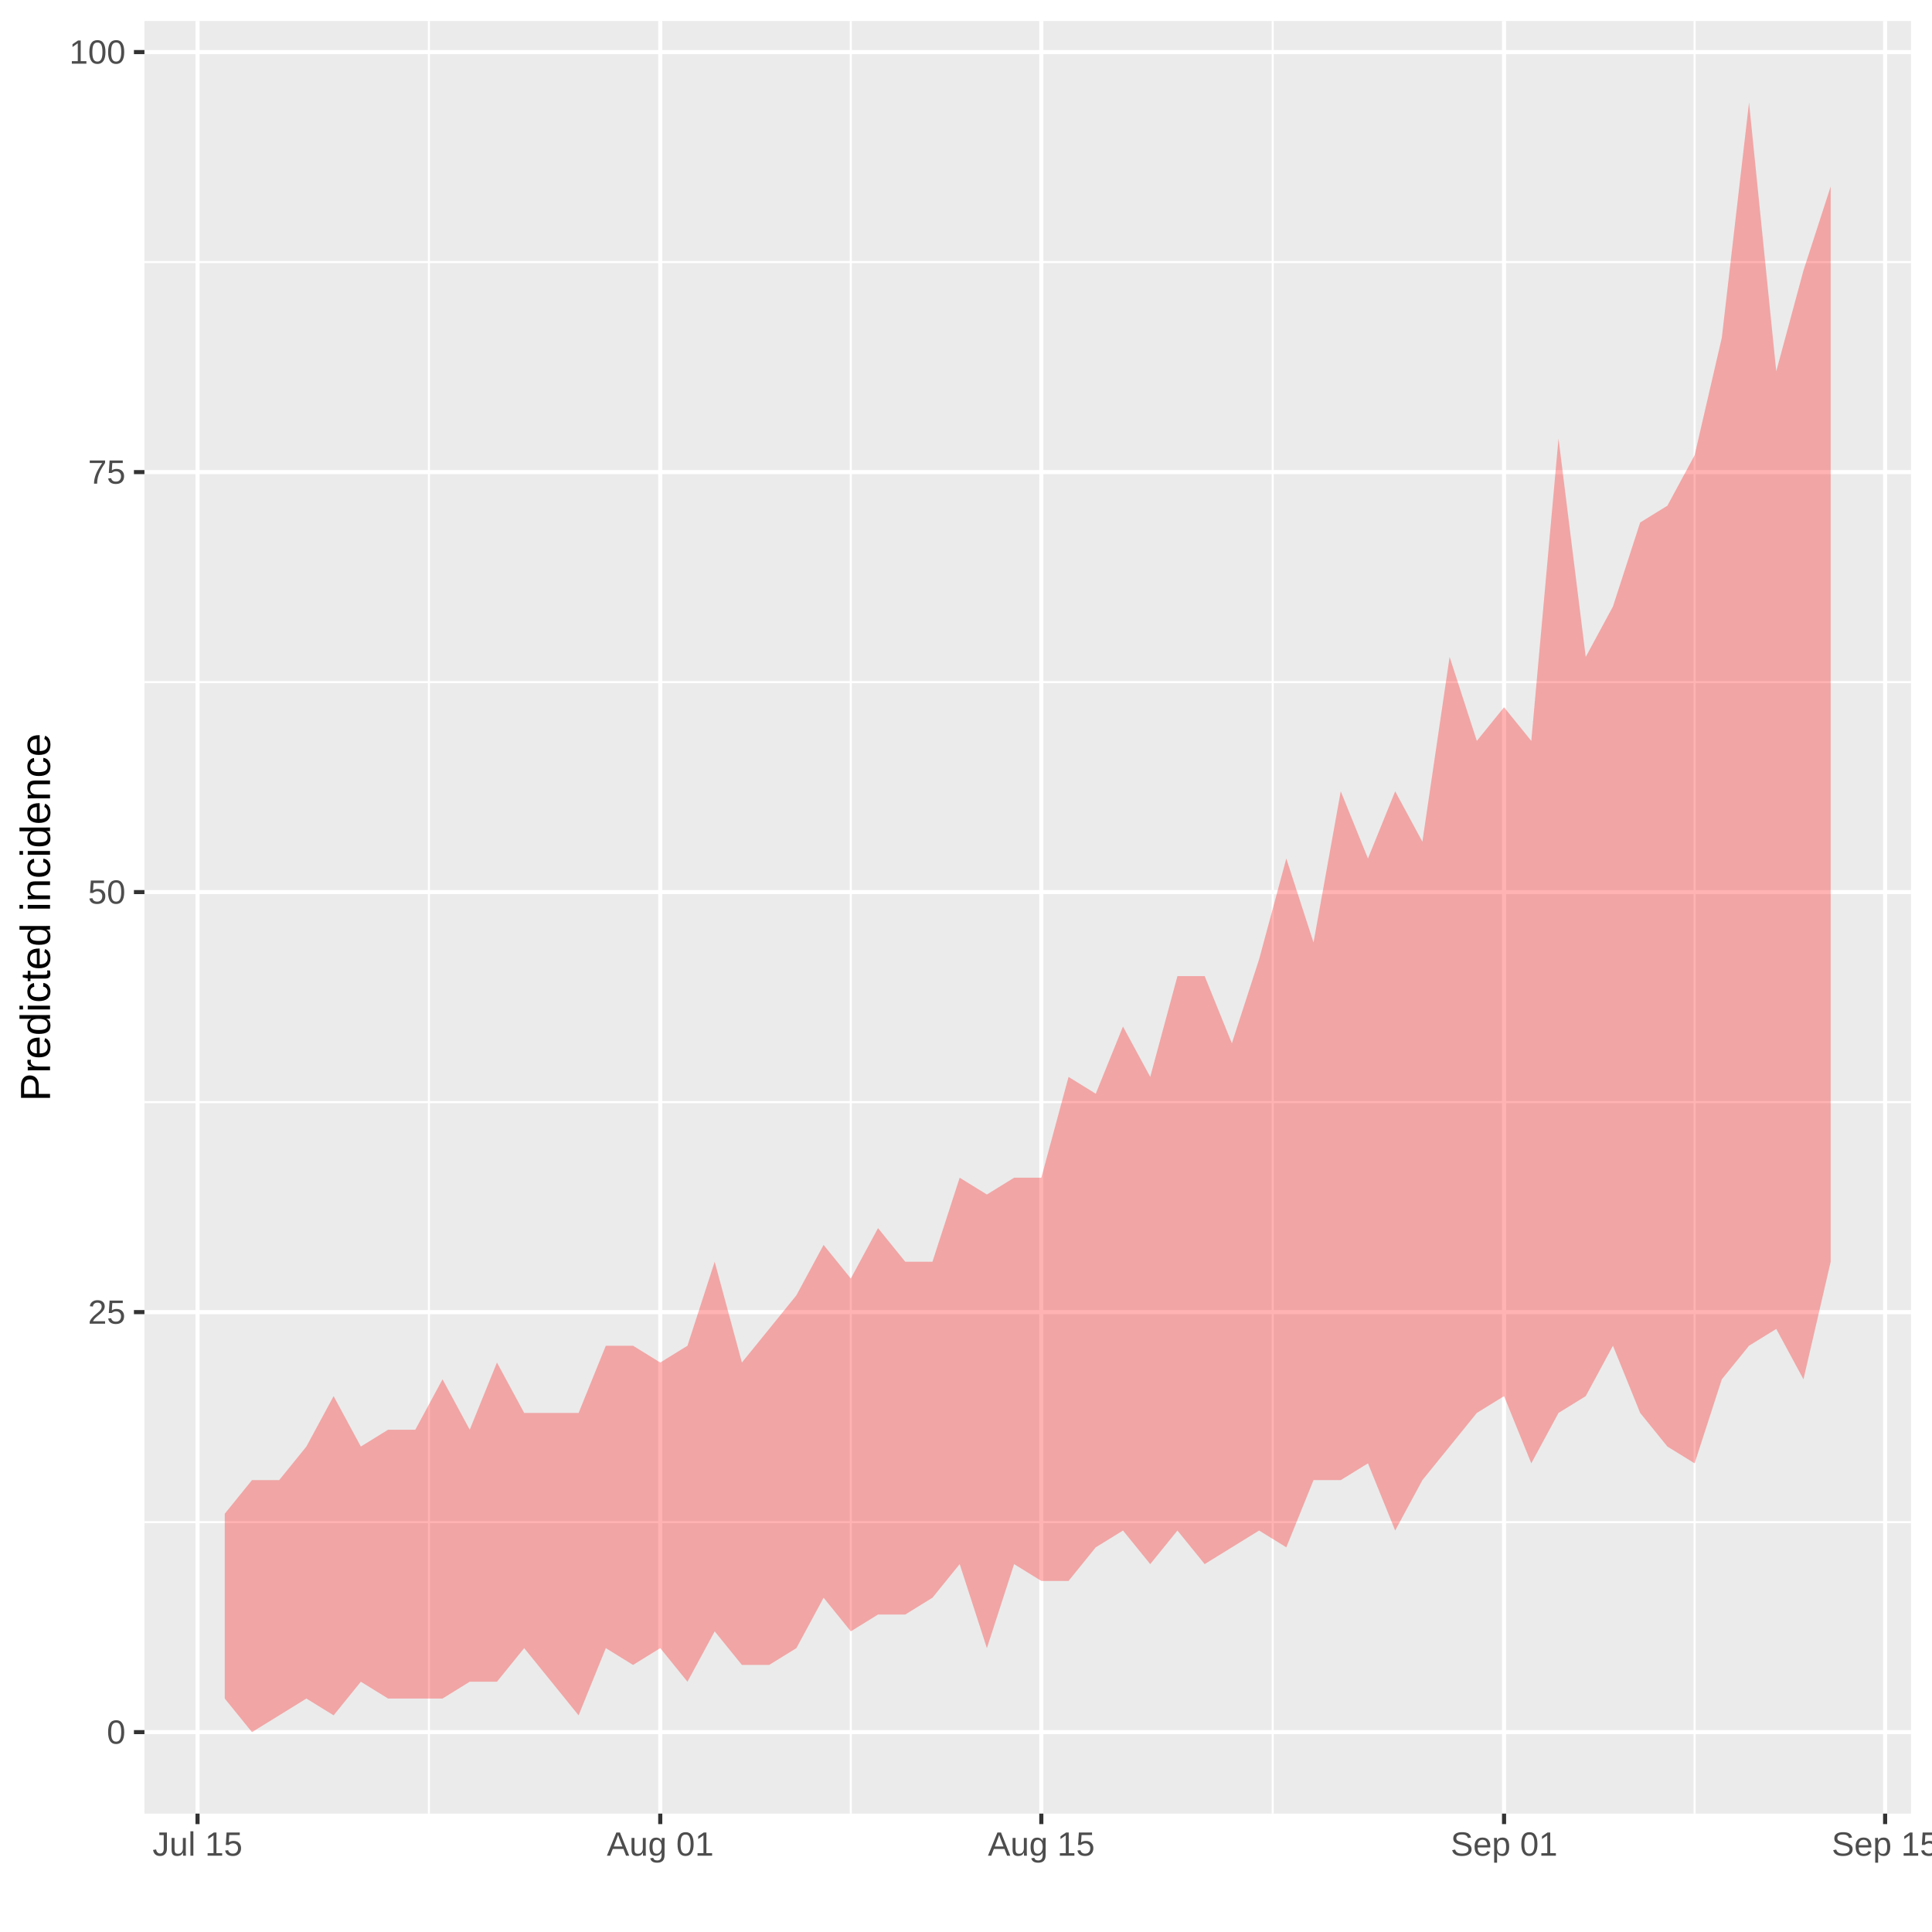
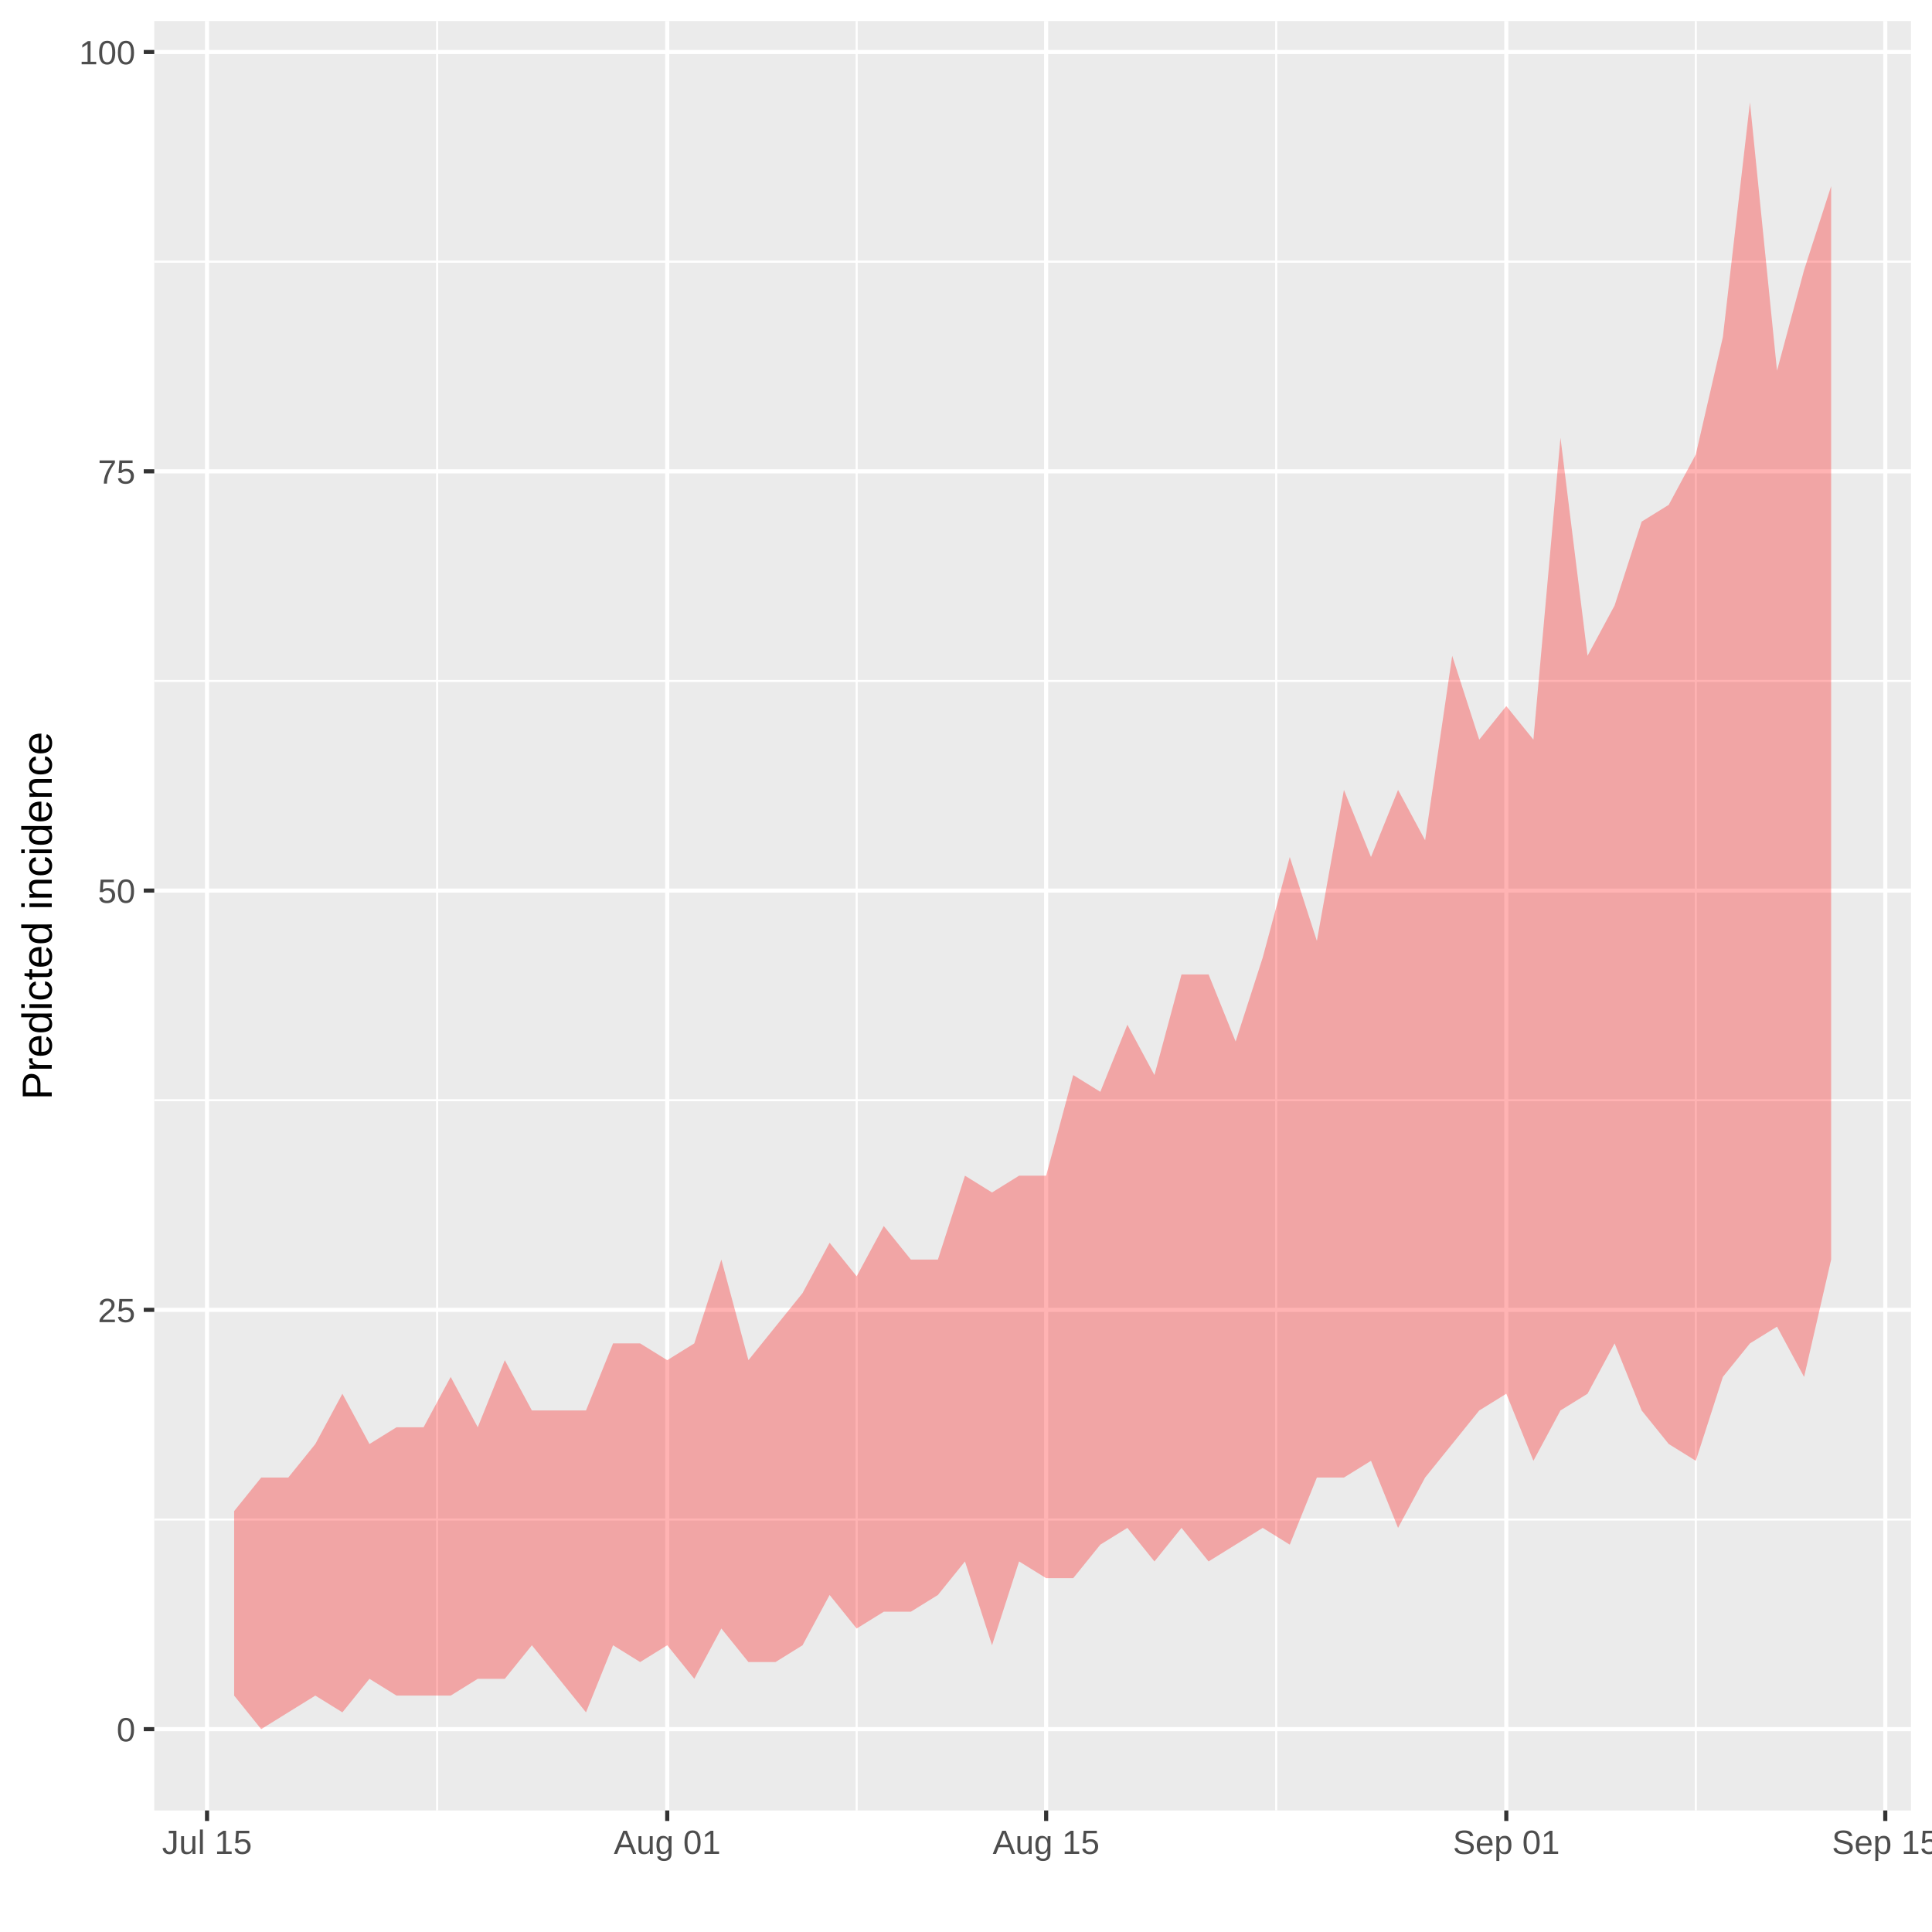
- <svg xmlns="http://www.w3.org/2000/svg" viewBox="0 0 504.00 504.00">
+ <svg xmlns="http://www.w3.org/2000/svg" class="svglite" width="504.00pt" height="504.00pt" viewBox="0 0 504.00 504.00">
  <defs>
    <style type="text/css">
-     line, polyline, polygon, path, rect, circle {
+     .svglite line, .svglite polyline, .svglite polygon, .svglite path, .svglite rect, .svglite circle {
      fill: none;
      stroke: #000000;
      stroke-linecap: round;
      stroke-linejoin: round;
      stroke-miterlimit: 10.00;
    }
  </style>
  </defs>
  <rect width="100%" height="100%" style="stroke: none; fill: #FFFFFF;" />
-   <rect x="0.00" y="0.00" width="504.00" height="504.00" style="stroke-width: 1.07; stroke: #FFFFFF; fill: #FFFFFF;" />
  <defs>
-     <clipPath id="cpMzcuNjh8NDk4LjUyfDQ3My4xMnw1LjQ4">
-       <rect x="37.68" y="5.48" width="460.84" height="467.64" />
-     </clipPath>
-   </defs>
-   <rect x="37.68" y="5.48" width="460.84" height="467.64" style="stroke-width: 1.07; stroke: none; fill: #EBEBEB;" clip-path="url(#cpMzcuNjh8NDk4LjUyfDQ3My4xMnw1LjQ4)" />
-   <polyline points="37.68,397.08 498.52,397.08 " style="stroke-width: 0.53; stroke: #FFFFFF; stroke-linecap: butt;" clip-path="url(#cpMzcuNjh8NDk4LjUyfDQ3My4xMnw1LjQ4)" />
-   <polyline points="37.68,287.51 498.52,287.51 " style="stroke-width: 0.53; stroke: #FFFFFF; stroke-linecap: butt;" clip-path="url(#cpMzcuNjh8NDk4LjUyfDQ3My4xMnw1LjQ4)" />
-   <polyline points="37.68,177.94 498.52,177.94 " style="stroke-width: 0.53; stroke: #FFFFFF; stroke-linecap: butt;" clip-path="url(#cpMzcuNjh8NDk4LjUyfDQ3My4xMnw1LjQ4)" />
-   <polyline points="37.68,68.37 498.52,68.37 " style="stroke-width: 0.53; stroke: #FFFFFF; stroke-linecap: butt;" clip-path="url(#cpMzcuNjh8NDk4LjUyfDQ3My4xMnw1LjQ4)" />
-   <polyline points="111.89,473.12 111.89,5.48 " style="stroke-width: 0.53; stroke: #FFFFFF; stroke-linecap: butt;" clip-path="url(#cpMzcuNjh8NDk4LjUyfDQ3My4xMnw1LjQ4)" />
-   <polyline points="221.95,473.12 221.95,5.48 " style="stroke-width: 0.53; stroke: #FFFFFF; stroke-linecap: butt;" clip-path="url(#cpMzcuNjh8NDk4LjUyfDQ3My4xMnw1LjQ4)" />
-   <polyline points="332.01,473.12 332.01,5.48 " style="stroke-width: 0.53; stroke: #FFFFFF; stroke-linecap: butt;" clip-path="url(#cpMzcuNjh8NDk4LjUyfDQ3My4xMnw1LjQ4)" />
-   <polyline points="442.07,473.12 442.07,5.48 " style="stroke-width: 0.53; stroke: #FFFFFF; stroke-linecap: butt;" clip-path="url(#cpMzcuNjh8NDk4LjUyfDQ3My4xMnw1LjQ4)" />
-   <polyline points="37.68,451.86 498.52,451.86 " style="stroke-width: 1.07; stroke: #FFFFFF; stroke-linecap: butt;" clip-path="url(#cpMzcuNjh8NDk4LjUyfDQ3My4xMnw1LjQ4)" />
-   <polyline points="37.68,342.29 498.52,342.29 " style="stroke-width: 1.07; stroke: #FFFFFF; stroke-linecap: butt;" clip-path="url(#cpMzcuNjh8NDk4LjUyfDQ3My4xMnw1LjQ4)" />
-   <polyline points="37.68,232.72 498.52,232.72 " style="stroke-width: 1.07; stroke: #FFFFFF; stroke-linecap: butt;" clip-path="url(#cpMzcuNjh8NDk4LjUyfDQ3My4xMnw1LjQ4)" />
-   <polyline points="37.68,123.16 498.52,123.16 " style="stroke-width: 1.07; stroke: #FFFFFF; stroke-linecap: butt;" clip-path="url(#cpMzcuNjh8NDk4LjUyfDQ3My4xMnw1LjQ4)" />
-   <polyline points="37.68,13.59 498.52,13.59 " style="stroke-width: 1.07; stroke: #FFFFFF; stroke-linecap: butt;" clip-path="url(#cpMzcuNjh8NDk4LjUyfDQ3My4xMnw1LjQ4)" />
-   <polyline points="51.53,473.12 51.53,5.48 " style="stroke-width: 1.07; stroke: #FFFFFF; stroke-linecap: butt;" clip-path="url(#cpMzcuNjh8NDk4LjUyfDQ3My4xMnw1LjQ4)" />
-   <polyline points="172.24,473.12 172.24,5.48 " style="stroke-width: 1.07; stroke: #FFFFFF; stroke-linecap: butt;" clip-path="url(#cpMzcuNjh8NDk4LjUyfDQ3My4xMnw1LjQ4)" />
-   <polyline points="271.65,473.12 271.65,5.48 " style="stroke-width: 1.07; stroke: #FFFFFF; stroke-linecap: butt;" clip-path="url(#cpMzcuNjh8NDk4LjUyfDQ3My4xMnw1LjQ4)" />
-   <polyline points="392.36,473.12 392.36,5.48 " style="stroke-width: 1.07; stroke: #FFFFFF; stroke-linecap: butt;" clip-path="url(#cpMzcuNjh8NDk4LjUyfDQ3My4xMnw1LjQ4)" />
-   <polyline points="491.77,473.12 491.77,5.48 " style="stroke-width: 1.07; stroke: #FFFFFF; stroke-linecap: butt;" clip-path="url(#cpMzcuNjh8NDk4LjUyfDQ3My4xMnw1LjQ4)" />
-   <polygon points="58.63,394.89 65.73,386.12 72.83,386.12 79.93,377.36 87.03,364.21 94.13,377.36 101.24,372.97 108.34,372.97 115.44,359.82 122.54,372.97 129.64,355.44 136.74,368.59 143.84,368.59 150.94,368.59 158.04,351.06 165.14,351.06 172.24,355.44 179.34,351.06 186.44,329.15 193.54,355.44 200.65,346.68 207.75,337.91 214.85,324.76 221.95,333.53 229.05,320.38 236.15,329.15 243.25,329.15 250.35,307.23 257.45,311.61 264.55,307.23 271.65,307.23 278.75,280.93 285.85,285.32 292.95,267.79 300.06,280.93 307.16,254.64 314.26,254.64 321.36,272.17 328.46,250.26 335.56,223.96 342.66,245.87 349.76,206.43 356.86,223.96 363.96,206.43 371.06,219.58 378.16,171.37 385.26,193.28 392.36,184.51 399.47,193.28 406.57,114.39 413.67,171.37 420.77,158.22 427.87,136.30 434.97,131.92 442.07,118.77 449.17,88.09 456.27,26.74 463.37,96.86 470.47,70.56 477.57,48.65 477.57,329.15 470.47,359.82 463.37,346.68 456.27,351.06 449.17,359.82 442.07,381.74 434.97,377.36 427.87,368.59 420.77,351.06 413.67,364.21 406.57,368.59 399.47,381.74 392.36,364.21 385.26,368.59 378.16,377.36 371.06,386.12 363.96,399.27 356.86,381.74 349.76,386.12 342.66,386.12 335.56,403.65 328.46,399.27 321.36,403.65 314.26,408.03 307.16,399.27 300.06,408.03 292.95,399.27 285.85,403.65 278.75,412.42 271.65,412.42 264.55,408.03 257.45,429.95 250.35,408.03 243.25,416.80 236.15,421.18 229.05,421.18 221.95,425.57 214.85,416.80 207.75,429.95 200.65,434.33 193.54,434.33 186.44,425.57 179.34,438.71 172.24,429.95 165.14,434.33 158.04,429.95 150.94,447.48 143.84,438.71 136.74,429.95 129.64,438.71 122.54,438.71 115.44,443.10 108.34,443.10 101.24,443.10 94.13,438.71 87.03,447.48 79.93,443.10 72.83,447.48 65.73,451.86 58.63,443.10 " style="stroke-width: 0.00; stroke: none; fill: #FF0000; fill-opacity: 0.30;" clip-path="url(#cpMzcuNjh8NDk4LjUyfDQ3My4xMnw1LjQ4)" />
-   <polyline points="58.63,394.89 65.73,386.12 72.83,386.12 79.93,377.36 87.03,364.21 94.13,377.36 101.24,372.97 108.34,372.97 115.44,359.82 122.54,372.97 129.64,355.44 136.74,368.59 143.84,368.59 150.94,368.59 158.04,351.06 165.14,351.06 172.24,355.44 179.34,351.06 186.44,329.15 193.54,355.44 200.65,346.68 207.75,337.91 214.85,324.76 221.95,333.53 229.05,320.38 236.15,329.15 243.25,329.15 250.35,307.23 257.45,311.61 264.55,307.23 271.65,307.23 278.75,280.93 285.85,285.32 292.95,267.79 300.06,280.93 307.16,254.64 314.26,254.64 321.36,272.17 328.46,250.26 335.56,223.96 342.66,245.87 349.76,206.43 356.86,223.96 363.96,206.43 371.06,219.58 378.16,171.37 385.26,193.28 392.36,184.51 399.47,193.28 406.57,114.39 413.67,171.37 420.77,158.22 427.87,136.30 434.97,131.92 442.07,118.77 449.17,88.09 456.27,26.74 463.37,96.86 470.47,70.56 477.57,48.65 " style="stroke-width: 1.07; stroke: none;" clip-path="url(#cpMzcuNjh8NDk4LjUyfDQ3My4xMnw1LjQ4)" />
-   <polyline points="477.57,329.15 470.47,359.82 463.37,346.68 456.27,351.06 449.17,359.82 442.07,381.74 434.97,377.36 427.87,368.59 420.77,351.06 413.67,364.21 406.57,368.59 399.47,381.74 392.36,364.21 385.26,368.59 378.16,377.36 371.06,386.12 363.96,399.27 356.86,381.74 349.76,386.12 342.66,386.12 335.56,403.65 328.46,399.27 321.36,403.65 314.26,408.03 307.16,399.27 300.06,408.03 292.95,399.27 285.85,403.65 278.75,412.42 271.65,412.42 264.55,408.03 257.45,429.95 250.35,408.03 243.25,416.80 236.15,421.18 229.05,421.18 221.95,425.57 214.85,416.80 207.75,429.95 200.65,434.33 193.54,434.33 186.44,425.57 179.34,438.71 172.24,429.95 165.14,434.33 158.04,429.95 150.94,447.48 143.84,438.71 136.74,429.95 129.64,438.71 122.54,438.71 115.44,443.10 108.34,443.10 101.24,443.10 94.13,438.71 87.03,447.48 79.93,443.10 72.83,447.48 65.73,451.86 58.63,443.10 " style="stroke-width: 1.07; stroke: none;" clip-path="url(#cpMzcuNjh8NDk4LjUyfDQ3My4xMnw1LjQ4)" />
-   <defs>
-     <clipPath id="cpMC4wMHw1MDQuMDB8NTA0LjAwfDAuMDA=">
+     <clipPath id="cpMC4wMHw1MDQuMDB8MC4wMHw1MDQuMDA=">
      <rect x="0.00" y="0.00" width="504.00" height="504.00" />
    </clipPath>
  </defs>
-   <g clip-path="url(#cpMC4wMHw1MDQuMDB8NTA0LjAwfDAuMDA=)">
-     <text x="27.86" y="454.89" style="font-size: 8.80px; fill: #4D4D4D; font-family: Liberation Sans;" textLength="4.89px" lengthAdjust="spacingAndGlyphs">0</text>
+   <g clip-path="url(#cpMC4wMHw1MDQuMDB8MC4wMHw1MDQuMDA=)">
+     <rect x="0.00" y="0.00" width="504.00" height="504.00" style="stroke-width: 1.07; stroke: #FFFFFF; fill: #FFFFFF;" />
  </g>
-   <g clip-path="url(#cpMC4wMHw1MDQuMDB8NTA0LjAwfDAuMDA=)">
-     <text x="22.96" y="345.32" style="font-size: 8.80px; fill: #4D4D4D; font-family: Liberation Sans;" textLength="9.79px" lengthAdjust="spacingAndGlyphs">25</text>
+   <defs>
+     <clipPath id="cpNDAuMjR8NDk4LjUyfDUuNDh8NDcyLjI5">
+       <rect x="40.24" y="5.48" width="458.28" height="466.82" />
+     </clipPath>
+   </defs>
+   <g clip-path="url(#cpNDAuMjR8NDk4LjUyfDUuNDh8NDcyLjI5)">
+     <rect x="40.24" y="5.48" width="458.28" height="466.82" style="stroke-width: 1.07; stroke: none; fill: #EBEBEB;" />
+     <polyline points="40.24,396.39 498.52,396.39 " style="stroke-width: 0.53; stroke: #FFFFFF; stroke-linecap: butt;" />
+     <polyline points="40.24,287.01 498.52,287.01 " style="stroke-width: 0.53; stroke: #FFFFFF; stroke-linecap: butt;" />
+     <polyline points="40.24,177.64 498.52,177.64 " style="stroke-width: 0.53; stroke: #FFFFFF; stroke-linecap: butt;" />
+     <polyline points="40.24,68.26 498.52,68.26 " style="stroke-width: 0.53; stroke: #FFFFFF; stroke-linecap: butt;" />
+     <polyline points="114.03,472.29 114.03,5.48 " style="stroke-width: 0.53; stroke: #FFFFFF; stroke-linecap: butt;" />
+     <polyline points="223.48,472.29 223.48,5.48 " style="stroke-width: 0.53; stroke: #FFFFFF; stroke-linecap: butt;" />
+     <polyline points="332.93,472.29 332.93,5.48 " style="stroke-width: 0.53; stroke: #FFFFFF; stroke-linecap: butt;" />
+     <polyline points="442.38,472.29 442.38,5.48 " style="stroke-width: 0.53; stroke: #FFFFFF; stroke-linecap: butt;" />
+     <polyline points="40.24,451.08 498.52,451.08 " style="stroke-width: 1.07; stroke: #FFFFFF; stroke-linecap: butt;" />
+     <polyline points="40.24,341.70 498.52,341.70 " style="stroke-width: 1.07; stroke: #FFFFFF; stroke-linecap: butt;" />
+     <polyline points="40.24,232.32 498.52,232.32 " style="stroke-width: 1.07; stroke: #FFFFFF; stroke-linecap: butt;" />
+     <polyline points="40.24,122.95 498.52,122.95 " style="stroke-width: 1.07; stroke: #FFFFFF; stroke-linecap: butt;" />
+     <polyline points="40.24,13.57 498.52,13.57 " style="stroke-width: 1.07; stroke: #FFFFFF; stroke-linecap: butt;" />
+     <polyline points="54.01,472.29 54.01,5.48 " style="stroke-width: 1.07; stroke: #FFFFFF; stroke-linecap: butt;" />
+     <polyline points="174.06,472.29 174.06,5.48 " style="stroke-width: 1.07; stroke: #FFFFFF; stroke-linecap: butt;" />
+     <polyline points="272.91,472.29 272.91,5.48 " style="stroke-width: 1.07; stroke: #FFFFFF; stroke-linecap: butt;" />
+     <polyline points="392.95,472.29 392.95,5.48 " style="stroke-width: 1.07; stroke: #FFFFFF; stroke-linecap: butt;" />
+     <polyline points="491.81,472.29 491.81,5.48 " style="stroke-width: 1.07; stroke: #FFFFFF; stroke-linecap: butt;" />
+     <polygon points="61.08,394.20 68.14,385.45 75.20,385.45 82.26,376.70 89.32,363.58 96.38,376.70 103.44,372.33 110.50,372.33 117.57,359.20 124.63,372.33 131.69,354.83 138.75,367.95 145.81,367.95 152.87,367.95 159.93,350.45 166.99,350.45 174.06,354.83 181.12,350.45 188.18,328.58 195.24,354.83 202.30,346.08 209.36,337.33 216.42,324.20 223.48,332.95 230.55,319.83 237.61,328.58 244.67,328.58 251.73,306.70 258.79,311.08 265.85,306.70 272.91,306.70 279.97,280.45 287.04,284.82 294.10,267.32 301.16,280.45 308.22,254.20 315.28,254.20 322.34,271.70 329.40,249.82 336.46,223.57 343.53,245.45 350.59,206.07 357.65,223.57 364.71,206.07 371.77,219.20 378.83,171.07 385.89,192.95 392.95,184.20 400.02,192.95 407.08,114.20 414.14,171.07 421.20,157.95 428.26,136.07 435.32,131.70 442.38,118.57 449.44,87.95 456.51,26.70 463.57,96.70 470.63,70.45 477.69,48.57 477.69,328.58 470.63,359.20 463.57,346.08 456.51,350.45 449.44,359.20 442.38,381.08 435.32,376.70 428.26,367.95 421.20,350.45 414.14,363.58 407.08,367.95 400.02,381.08 392.95,363.58 385.89,367.95 378.83,376.70 371.77,385.45 364.71,398.58 357.65,381.08 350.59,385.45 343.53,385.45 336.46,402.95 329.40,398.58 322.34,402.95 315.28,407.33 308.22,398.58 301.16,407.33 294.10,398.58 287.04,402.95 279.97,411.70 272.91,411.70 265.85,407.33 258.79,429.20 251.73,407.33 244.67,416.08 237.61,420.45 230.55,420.45 223.48,424.83 216.42,416.08 209.36,429.20 202.30,433.58 195.24,433.58 188.18,424.83 181.12,437.95 174.06,429.20 166.99,433.58 159.93,429.20 152.87,446.70 145.81,437.95 138.75,429.20 131.69,437.95 124.63,437.95 117.57,442.33 110.50,442.33 103.44,442.33 96.38,437.95 89.32,446.70 82.26,442.33 75.20,446.70 68.14,451.08 61.08,442.33 " style="stroke-width: 0.00; stroke: none; fill: #FF0000; fill-opacity: 0.30;" />
+     <polyline points="61.08,394.20 68.14,385.45 75.20,385.45 82.26,376.70 89.32,363.58 96.38,376.70 103.44,372.33 110.50,372.33 117.57,359.20 124.63,372.33 131.69,354.83 138.75,367.95 145.81,367.95 152.87,367.95 159.93,350.45 166.99,350.45 174.06,354.83 181.12,350.45 188.18,328.58 195.24,354.83 202.30,346.08 209.36,337.33 216.42,324.20 223.48,332.95 230.55,319.83 237.61,328.58 244.67,328.58 251.73,306.70 258.79,311.08 265.85,306.70 272.91,306.70 279.97,280.45 287.04,284.82 294.10,267.32 301.16,280.45 308.22,254.20 315.28,254.20 322.34,271.70 329.40,249.82 336.46,223.57 343.53,245.45 350.59,206.07 357.65,223.57 364.71,206.07 371.77,219.20 378.83,171.07 385.89,192.95 392.95,184.20 400.02,192.95 407.08,114.20 414.14,171.07 421.20,157.95 428.26,136.07 435.32,131.70 442.38,118.57 449.44,87.95 456.51,26.70 463.57,96.70 470.63,70.45 477.69,48.57 " style="stroke-width: 1.07; stroke: none;" />
+     <polyline points="477.69,328.58 470.63,359.20 463.57,346.08 456.51,350.45 449.44,359.20 442.38,381.08 435.32,376.70 428.26,367.95 421.20,350.45 414.14,363.58 407.08,367.95 400.02,381.08 392.95,363.58 385.89,367.95 378.83,376.70 371.77,385.45 364.71,398.58 357.65,381.08 350.59,385.45 343.53,385.45 336.46,402.95 329.40,398.58 322.34,402.95 315.28,407.33 308.22,398.58 301.16,407.33 294.10,398.58 287.04,402.95 279.97,411.70 272.91,411.70 265.85,407.33 258.79,429.20 251.73,407.33 244.67,416.08 237.61,420.45 230.55,420.45 223.48,424.83 216.42,416.08 209.36,429.20 202.30,433.58 195.24,433.58 188.18,424.83 181.12,437.95 174.06,429.20 166.99,433.58 159.93,429.20 152.87,446.70 145.81,437.95 138.75,429.20 131.69,437.95 124.63,437.95 117.57,442.33 110.50,442.33 103.44,442.33 96.38,437.95 89.32,446.70 82.26,442.33 75.20,446.70 68.14,451.08 61.08,442.33 " style="stroke-width: 1.07; stroke: none;" />
  </g>
-   <g clip-path="url(#cpMC4wMHw1MDQuMDB8NTA0LjAwfDAuMDA=)">
-     <text x="22.96" y="235.75" style="font-size: 8.80px; fill: #4D4D4D; font-family: Liberation Sans;" textLength="9.79px" lengthAdjust="spacingAndGlyphs">50</text>
-   </g>
-   <g clip-path="url(#cpMC4wMHw1MDQuMDB8NTA0LjAwfDAuMDA=)">
-     <text x="22.96" y="126.18" style="font-size: 8.80px; fill: #4D4D4D; font-family: Liberation Sans;" textLength="9.79px" lengthAdjust="spacingAndGlyphs">75</text>
-   </g>
-   <g clip-path="url(#cpMC4wMHw1MDQuMDB8NTA0LjAwfDAuMDA=)">
-     <text x="18.07" y="16.61" style="font-size: 8.80px; fill: #4D4D4D; font-family: Liberation Sans;" textLength="14.68px" lengthAdjust="spacingAndGlyphs">100</text>
-   </g>
-   <polyline points="34.94,451.86 37.68,451.86 " style="stroke-width: 1.07; stroke: #333333; stroke-linecap: butt;" clip-path="url(#cpMC4wMHw1MDQuMDB8NTA0LjAwfDAuMDA=)" />
-   <polyline points="34.94,342.29 37.68,342.29 " style="stroke-width: 1.07; stroke: #333333; stroke-linecap: butt;" clip-path="url(#cpMC4wMHw1MDQuMDB8NTA0LjAwfDAuMDA=)" />
-   <polyline points="34.94,232.72 37.68,232.72 " style="stroke-width: 1.07; stroke: #333333; stroke-linecap: butt;" clip-path="url(#cpMC4wMHw1MDQuMDB8NTA0LjAwfDAuMDA=)" />
-   <polyline points="34.94,123.16 37.68,123.16 " style="stroke-width: 1.07; stroke: #333333; stroke-linecap: butt;" clip-path="url(#cpMC4wMHw1MDQuMDB8NTA0LjAwfDAuMDA=)" />
-   <polyline points="34.94,13.59 37.68,13.59 " style="stroke-width: 1.07; stroke: #333333; stroke-linecap: butt;" clip-path="url(#cpMC4wMHw1MDQuMDB8NTA0LjAwfDAuMDA=)" />
-   <polyline points="51.53,475.86 51.53,473.12 " style="stroke-width: 1.07; stroke: #333333; stroke-linecap: butt;" clip-path="url(#cpMC4wMHw1MDQuMDB8NTA0LjAwfDAuMDA=)" />
-   <polyline points="172.24,475.86 172.24,473.12 " style="stroke-width: 1.07; stroke: #333333; stroke-linecap: butt;" clip-path="url(#cpMC4wMHw1MDQuMDB8NTA0LjAwfDAuMDA=)" />
-   <polyline points="271.65,475.86 271.65,473.12 " style="stroke-width: 1.07; stroke: #333333; stroke-linecap: butt;" clip-path="url(#cpMC4wMHw1MDQuMDB8NTA0LjAwfDAuMDA=)" />
-   <polyline points="392.36,475.86 392.36,473.12 " style="stroke-width: 1.07; stroke: #333333; stroke-linecap: butt;" clip-path="url(#cpMC4wMHw1MDQuMDB8NTA0LjAwfDAuMDA=)" />
-   <polyline points="491.77,475.86 491.77,473.12 " style="stroke-width: 1.07; stroke: #333333; stroke-linecap: butt;" clip-path="url(#cpMC4wMHw1MDQuMDB8NTA0LjAwfDAuMDA=)" />
-   <g clip-path="url(#cpMC4wMHw1MDQuMDB8NTA0LjAwfDAuMDA=)">
-     <text x="39.79" y="484.10" style="font-size: 8.80px; fill: #4D4D4D; font-family: Liberation Sans;" textLength="23.48px" lengthAdjust="spacingAndGlyphs">Jul 15</text>
-   </g>
-   <g clip-path="url(#cpMC4wMHw1MDQuMDB8NTA0LjAwfDAuMDA=)">
-     <text x="158.30" y="484.10" style="font-size: 8.80px; fill: #4D4D4D; font-family: Liberation Sans;" textLength="27.89px" lengthAdjust="spacingAndGlyphs">Aug 01</text>
-   </g>
-   <g clip-path="url(#cpMC4wMHw1MDQuMDB8NTA0LjAwfDAuMDA=)">
-     <text x="257.71" y="484.10" style="font-size: 8.80px; fill: #4D4D4D; font-family: Liberation Sans;" textLength="27.89px" lengthAdjust="spacingAndGlyphs">Aug 15</text>
-   </g>
-   <g clip-path="url(#cpMC4wMHw1MDQuMDB8NTA0LjAwfDAuMDA=)">
-     <text x="378.42" y="484.10" style="font-size: 8.80px; fill: #4D4D4D; font-family: Liberation Sans;" textLength="27.89px" lengthAdjust="spacingAndGlyphs">Sep 01</text>
-   </g>
-   <g clip-path="url(#cpMC4wMHw1MDQuMDB8NTA0LjAwfDAuMDA=)">
-     <text x="477.83" y="484.10" style="font-size: 8.80px; fill: #4D4D4D; font-family: Liberation Sans;" textLength="27.89px" lengthAdjust="spacingAndGlyphs">Sep 15</text>
-   </g>
-   <g clip-path="url(#cpMC4wMHw1MDQuMDB8NTA0LjAwfDAuMDA=)">
-     <text transform="translate(13.05,287.30) rotate(-90)" style="font-size: 11.00px; font-family: Liberation Sans;" textLength="96.00px" lengthAdjust="spacingAndGlyphs">Predicted incidence</text>
+   <g clip-path="url(#cpMC4wMHw1MDQuMDB8MC4wMHw1MDQuMDA=)">
+     <text x="35.31" y="454.28" text-anchor="end" style="font-size: 8.80px; fill: #4D4D4D; font-family: Liberation Sans;" textLength="5.59px" lengthAdjust="spacingAndGlyphs">0</text>
+     <text x="35.31" y="344.91" text-anchor="end" style="font-size: 8.80px; fill: #4D4D4D; font-family: Liberation Sans;" textLength="11.19px" lengthAdjust="spacingAndGlyphs">25</text>
+     <text x="35.31" y="235.53" text-anchor="end" style="font-size: 8.80px; fill: #4D4D4D; font-family: Liberation Sans;" textLength="11.19px" lengthAdjust="spacingAndGlyphs">50</text>
+     <text x="35.31" y="126.16" text-anchor="end" style="font-size: 8.80px; fill: #4D4D4D; font-family: Liberation Sans;" textLength="11.19px" lengthAdjust="spacingAndGlyphs">75</text>
+     <text x="35.31" y="16.78" text-anchor="end" style="font-size: 8.80px; fill: #4D4D4D; font-family: Liberation Sans;" textLength="16.78px" lengthAdjust="spacingAndGlyphs">100</text>
+     <polyline points="37.50,451.08 40.24,451.08 " style="stroke-width: 1.07; stroke: #333333; stroke-linecap: butt;" />
+     <polyline points="37.50,341.70 40.24,341.70 " style="stroke-width: 1.07; stroke: #333333; stroke-linecap: butt;" />
+     <polyline points="37.50,232.32 40.24,232.32 " style="stroke-width: 1.07; stroke: #333333; stroke-linecap: butt;" />
+     <polyline points="37.50,122.95 40.24,122.95 " style="stroke-width: 1.07; stroke: #333333; stroke-linecap: butt;" />
+     <polyline points="37.50,13.57 40.24,13.57 " style="stroke-width: 1.07; stroke: #333333; stroke-linecap: butt;" />
+     <polyline points="54.01,475.03 54.01,472.29 " style="stroke-width: 1.07; stroke: #333333; stroke-linecap: butt;" />
+     <polyline points="174.06,475.03 174.06,472.29 " style="stroke-width: 1.07; stroke: #333333; stroke-linecap: butt;" />
+     <polyline points="272.91,475.03 272.91,472.29 " style="stroke-width: 1.07; stroke: #333333; stroke-linecap: butt;" />
+     <polyline points="392.95,475.03 392.95,472.29 " style="stroke-width: 1.07; stroke: #333333; stroke-linecap: butt;" />
+     <polyline points="491.81,475.03 491.81,472.29 " style="stroke-width: 1.07; stroke: #333333; stroke-linecap: butt;" />
+     <text x="54.01" y="483.64" text-anchor="middle" style="font-size: 8.80px; fill: #4D4D4D; font-family: Liberation Sans;" textLength="24.60px" lengthAdjust="spacingAndGlyphs">Jul 15</text>
+     <text x="174.06" y="483.64" text-anchor="middle" style="font-size: 8.80px; fill: #4D4D4D; font-family: Liberation Sans;" textLength="31.16px" lengthAdjust="spacingAndGlyphs">Aug 01</text>
+     <text x="272.91" y="483.64" text-anchor="middle" style="font-size: 8.80px; fill: #4D4D4D; font-family: Liberation Sans;" textLength="31.16px" lengthAdjust="spacingAndGlyphs">Aug 15</text>
+     <text x="392.95" y="483.64" text-anchor="middle" style="font-size: 8.80px; fill: #4D4D4D; font-family: Liberation Sans;" textLength="30.57px" lengthAdjust="spacingAndGlyphs">Sep 01</text>
+     <text x="491.81" y="483.64" text-anchor="middle" style="font-size: 8.80px; fill: #4D4D4D; font-family: Liberation Sans;" textLength="30.57px" lengthAdjust="spacingAndGlyphs">Sep 15</text>
+     <text transform="translate(13.50,238.89) rotate(-90)" text-anchor="middle" style="font-size: 11.00px; font-family: Liberation Sans;" textLength="107.81px" lengthAdjust="spacingAndGlyphs">Predicted incidence</text>
  </g>
</svg>
